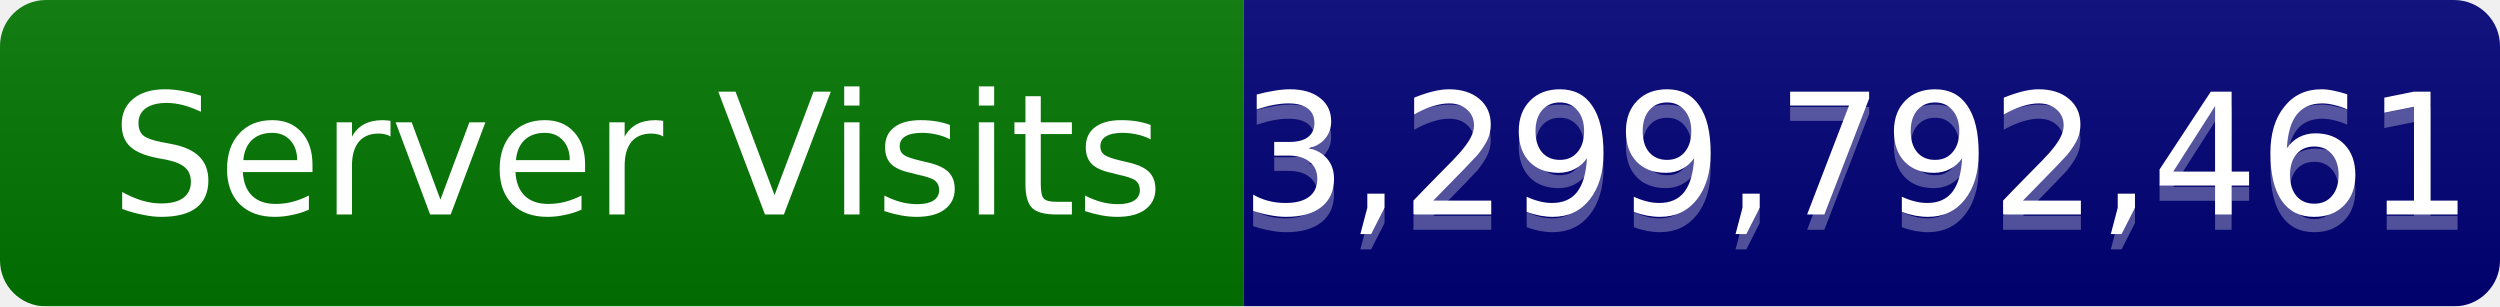
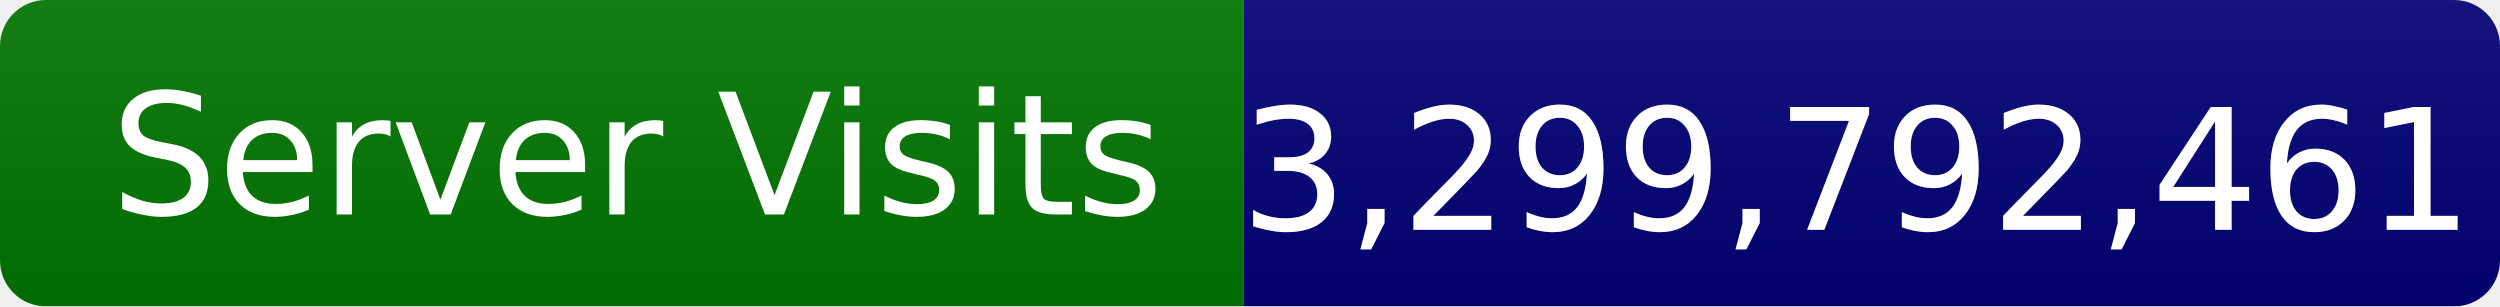
<svg xmlns="http://www.w3.org/2000/svg" width="163.2" height="20">
  <linearGradient id="b" x2="0" y2="100%">
    <stop offset="0" stop-color="#bbb" stop-opacity=".1" />
    <stop offset="1" stop-opacity=".1" />
  </linearGradient>
  <mask id="a">
    <rect width="163.2" height="20" rx="3" fill="#fff" />
  </mask>
  <g mask="url(#a)">
    <rect width="81.2" height="20" fill="#017701" />
    <rect x="81.2" width="82" height="20" fill="#010177" />
    <rect width="163.2" height="20" fill="url(#b)" />
  </g>
  <g fill="#fff" text-anchor="middle" font-family="DejaVu Sans,Verdana,Geneva,sans-serif" font-size="11">
    <text x="41.6" y="14">Server Visits</text>
    <text x="121.2" y="15" fill="#ffffff" fill-opacity=".3">3,299,792,461</text>
-     <text x="121.2" y="14">3,299,792,461</text>
+     <text x="121.2" y="15">3,299,792,461</text>
  </g>
</svg>
